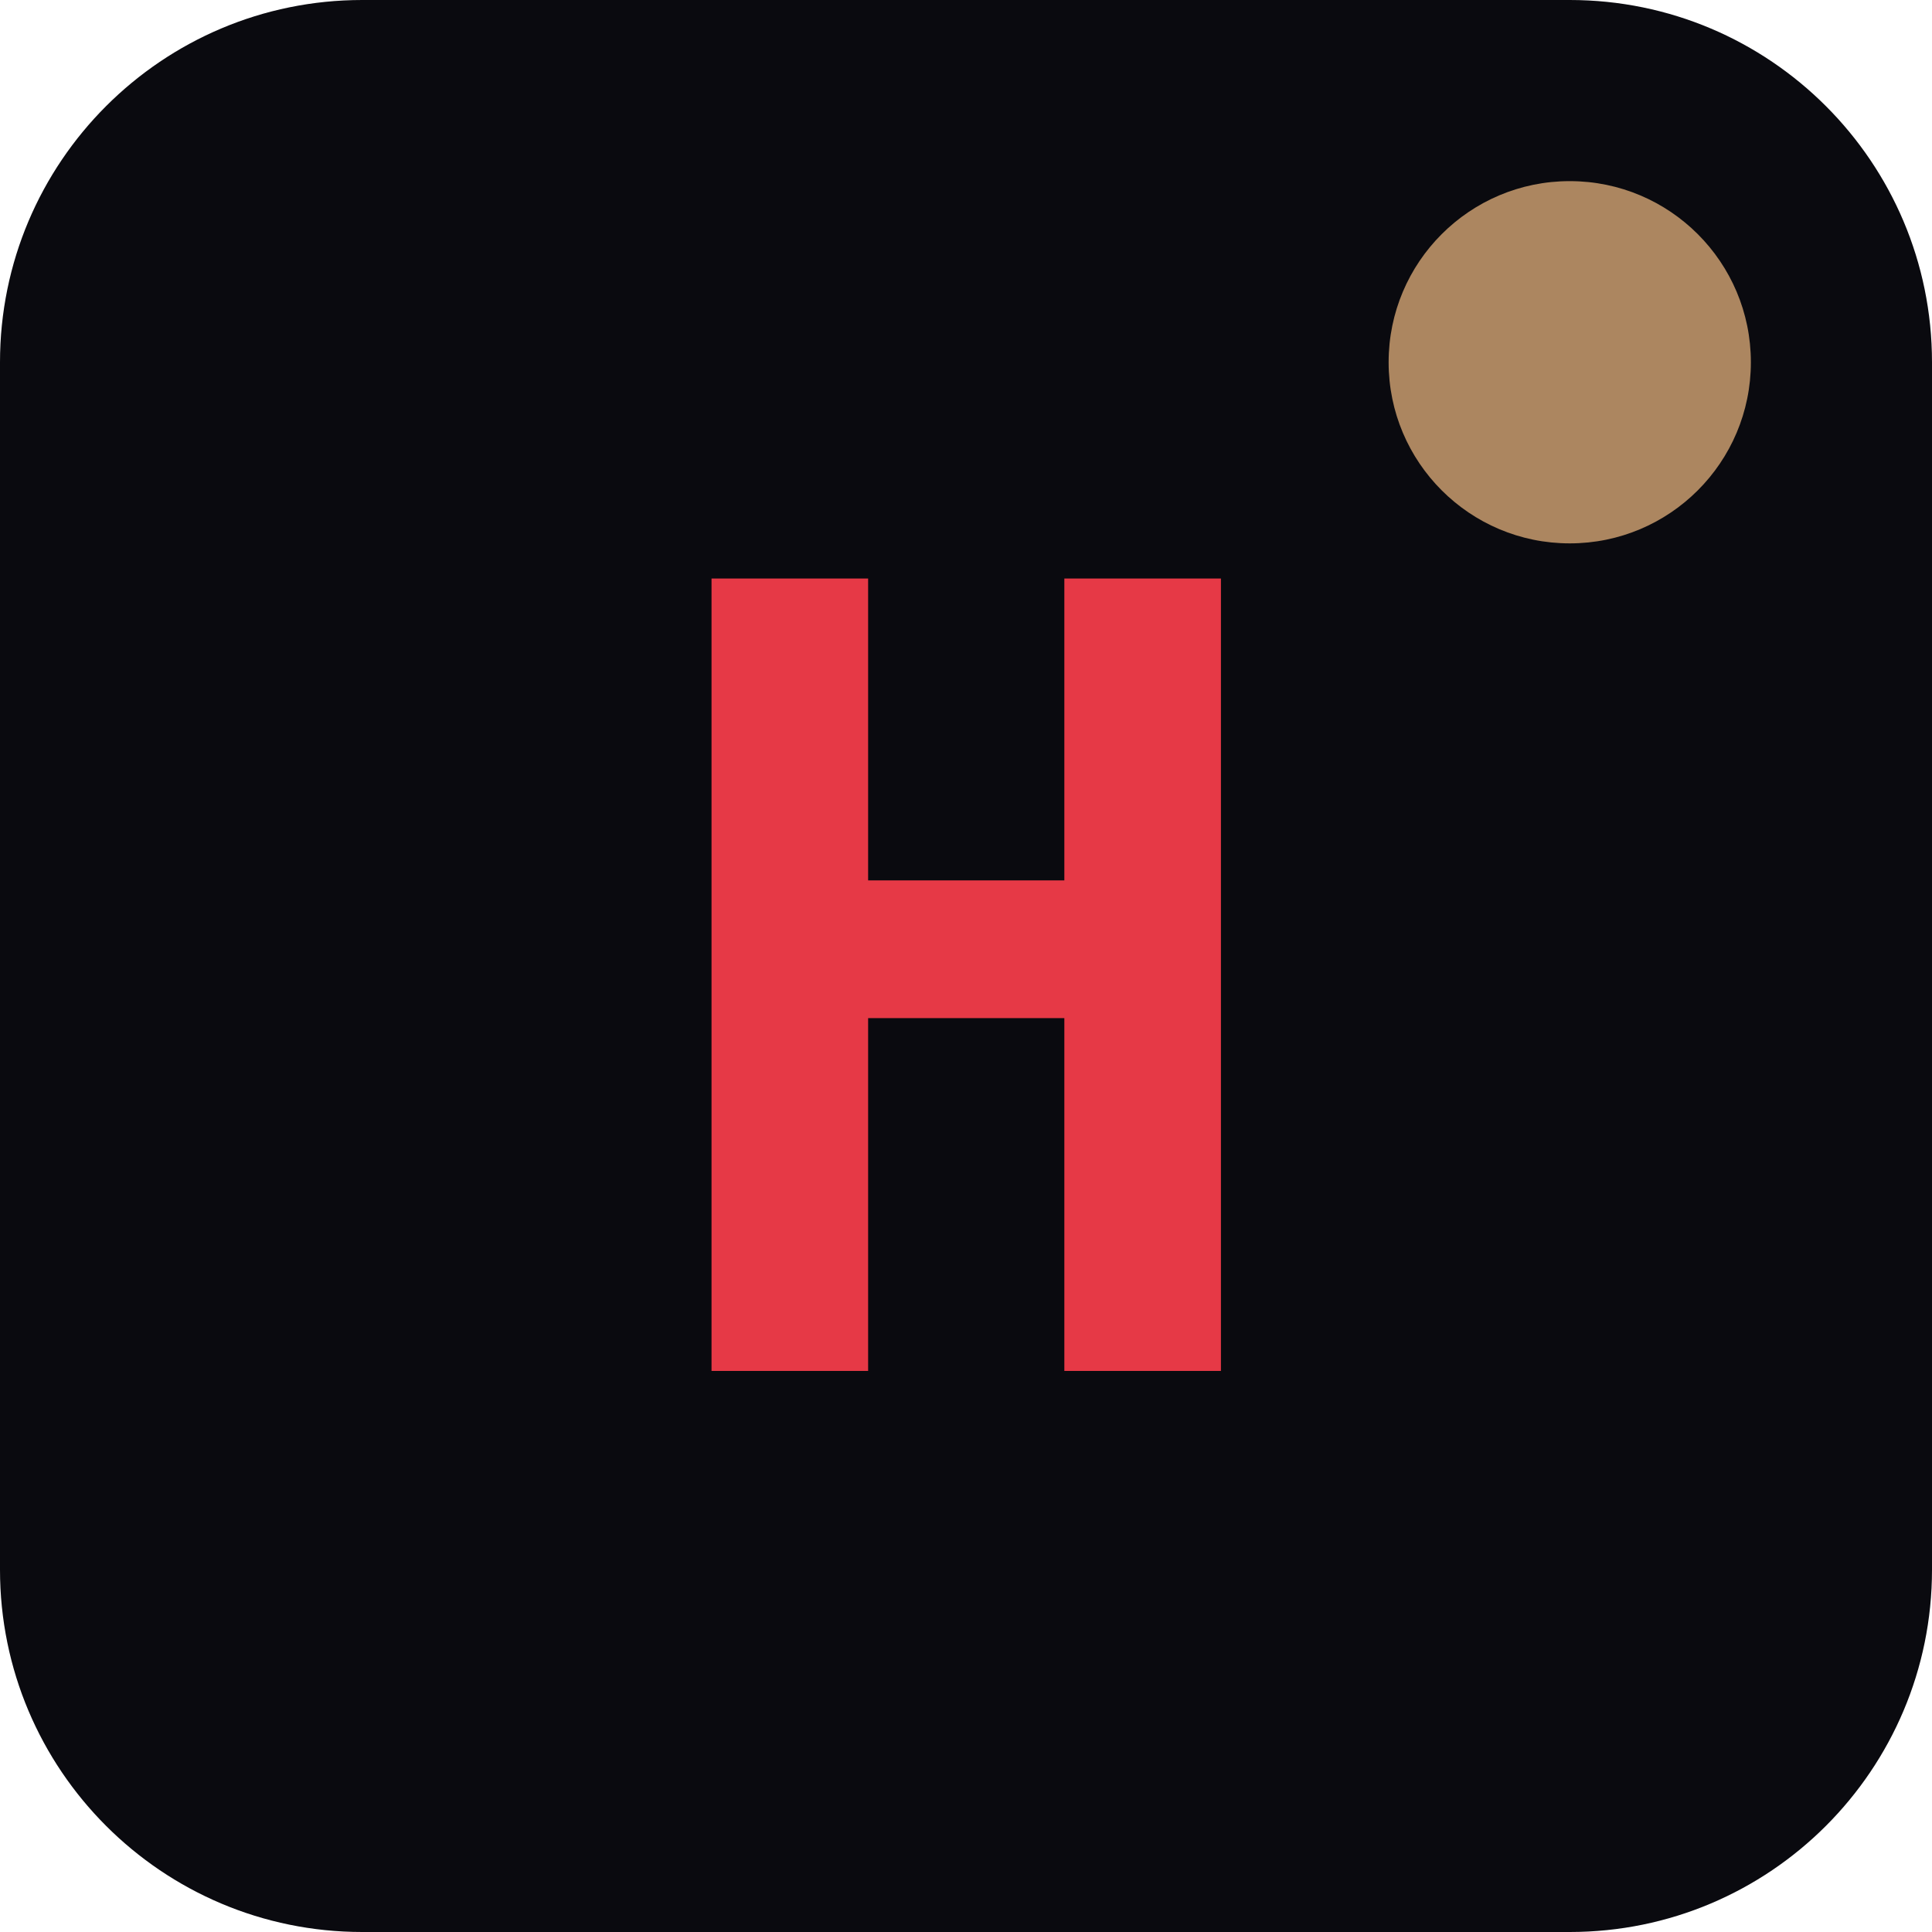
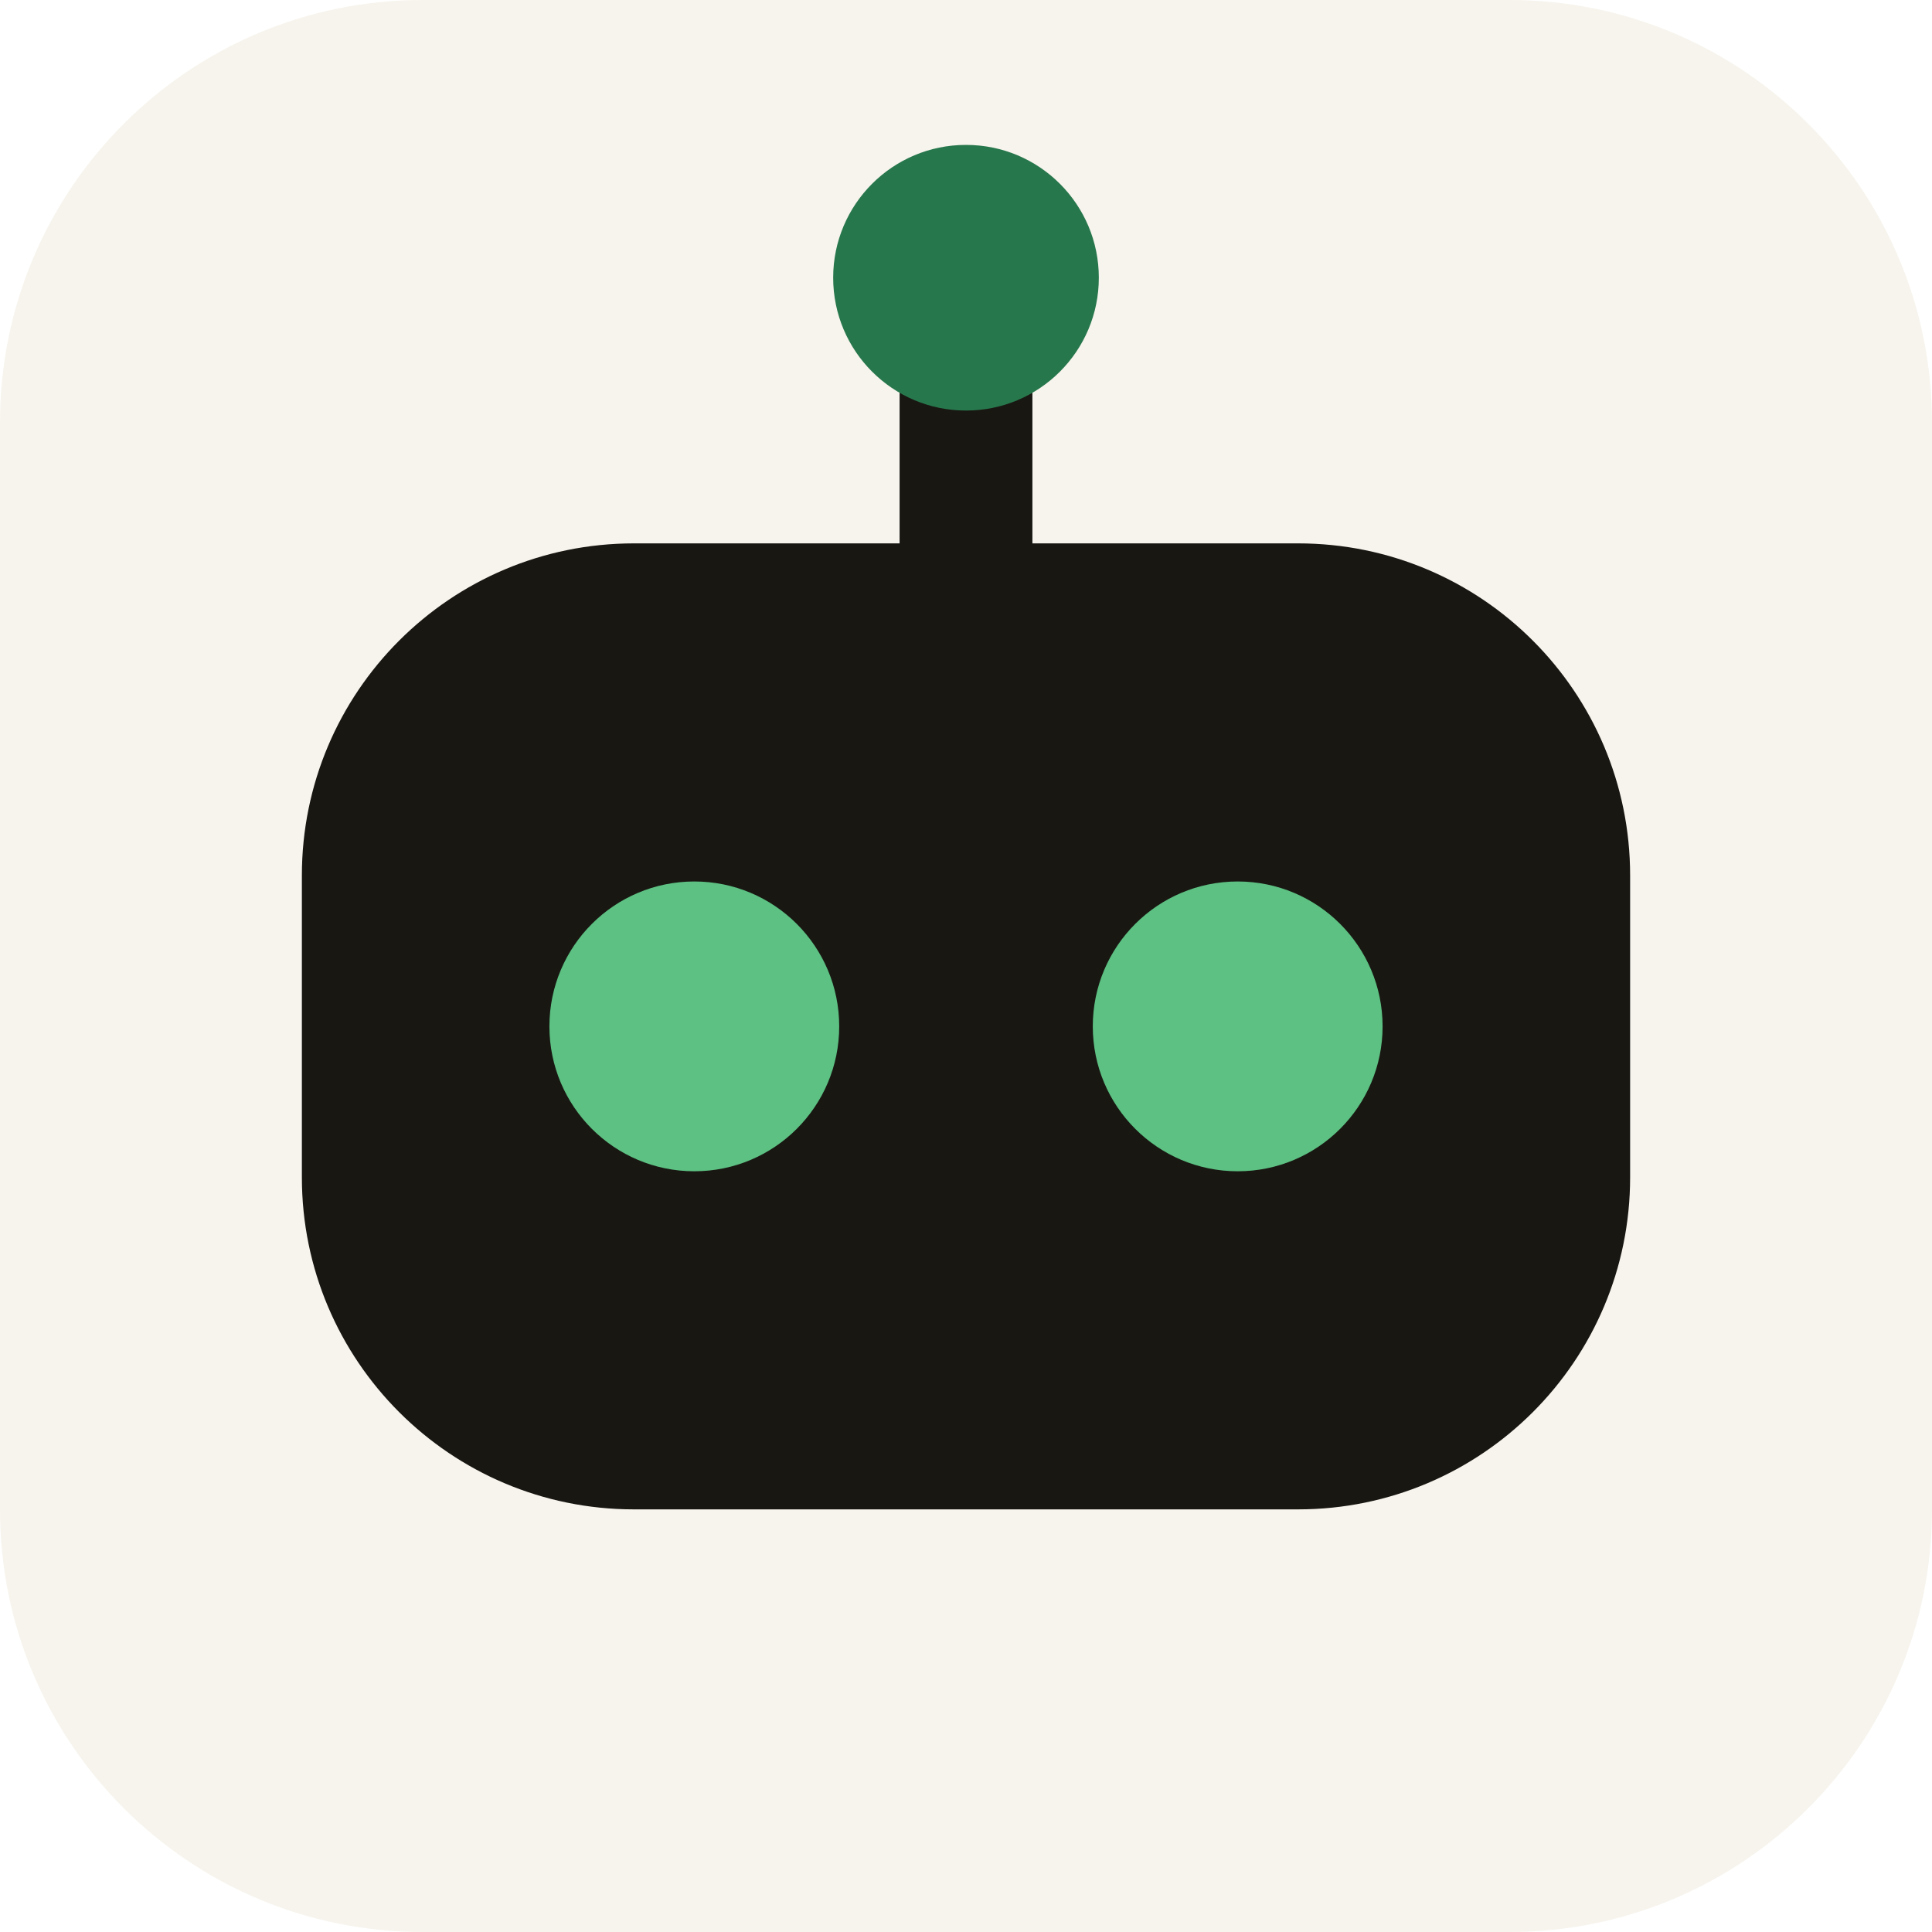
<svg xmlns="http://www.w3.org/2000/svg" viewBox="0 0 32 32">
-   <rect width="32" height="32" rx="6" fill="#0a0a0f" />
-   <text x="50%" y="55%" dominant-baseline="middle" text-anchor="middle" font-family="monospace" font-weight="700" font-size="18" fill="#e63946">H</text>
-   <circle cx="26" cy="6" r="3" fill="#d4a574" opacity="0.8" />
+   <rect width="32" height="32" rx="7" fill="#f7f4ed" />
+   <path d="M16 9V6" stroke="#191712" stroke-width="2.2" stroke-linecap="round" />
+   <circle cx="16" cy="4.6" r="2.2" fill="#27774c" />
+   <rect x="5" y="9" width="22" height="16" rx="5.5" fill="#191712" />
+   <circle cx="11.5" cy="17" r="2.4" fill="#5cc182" />
+   <circle cx="20.5" cy="17" r="2.4" fill="#5cc182" />
</svg>
